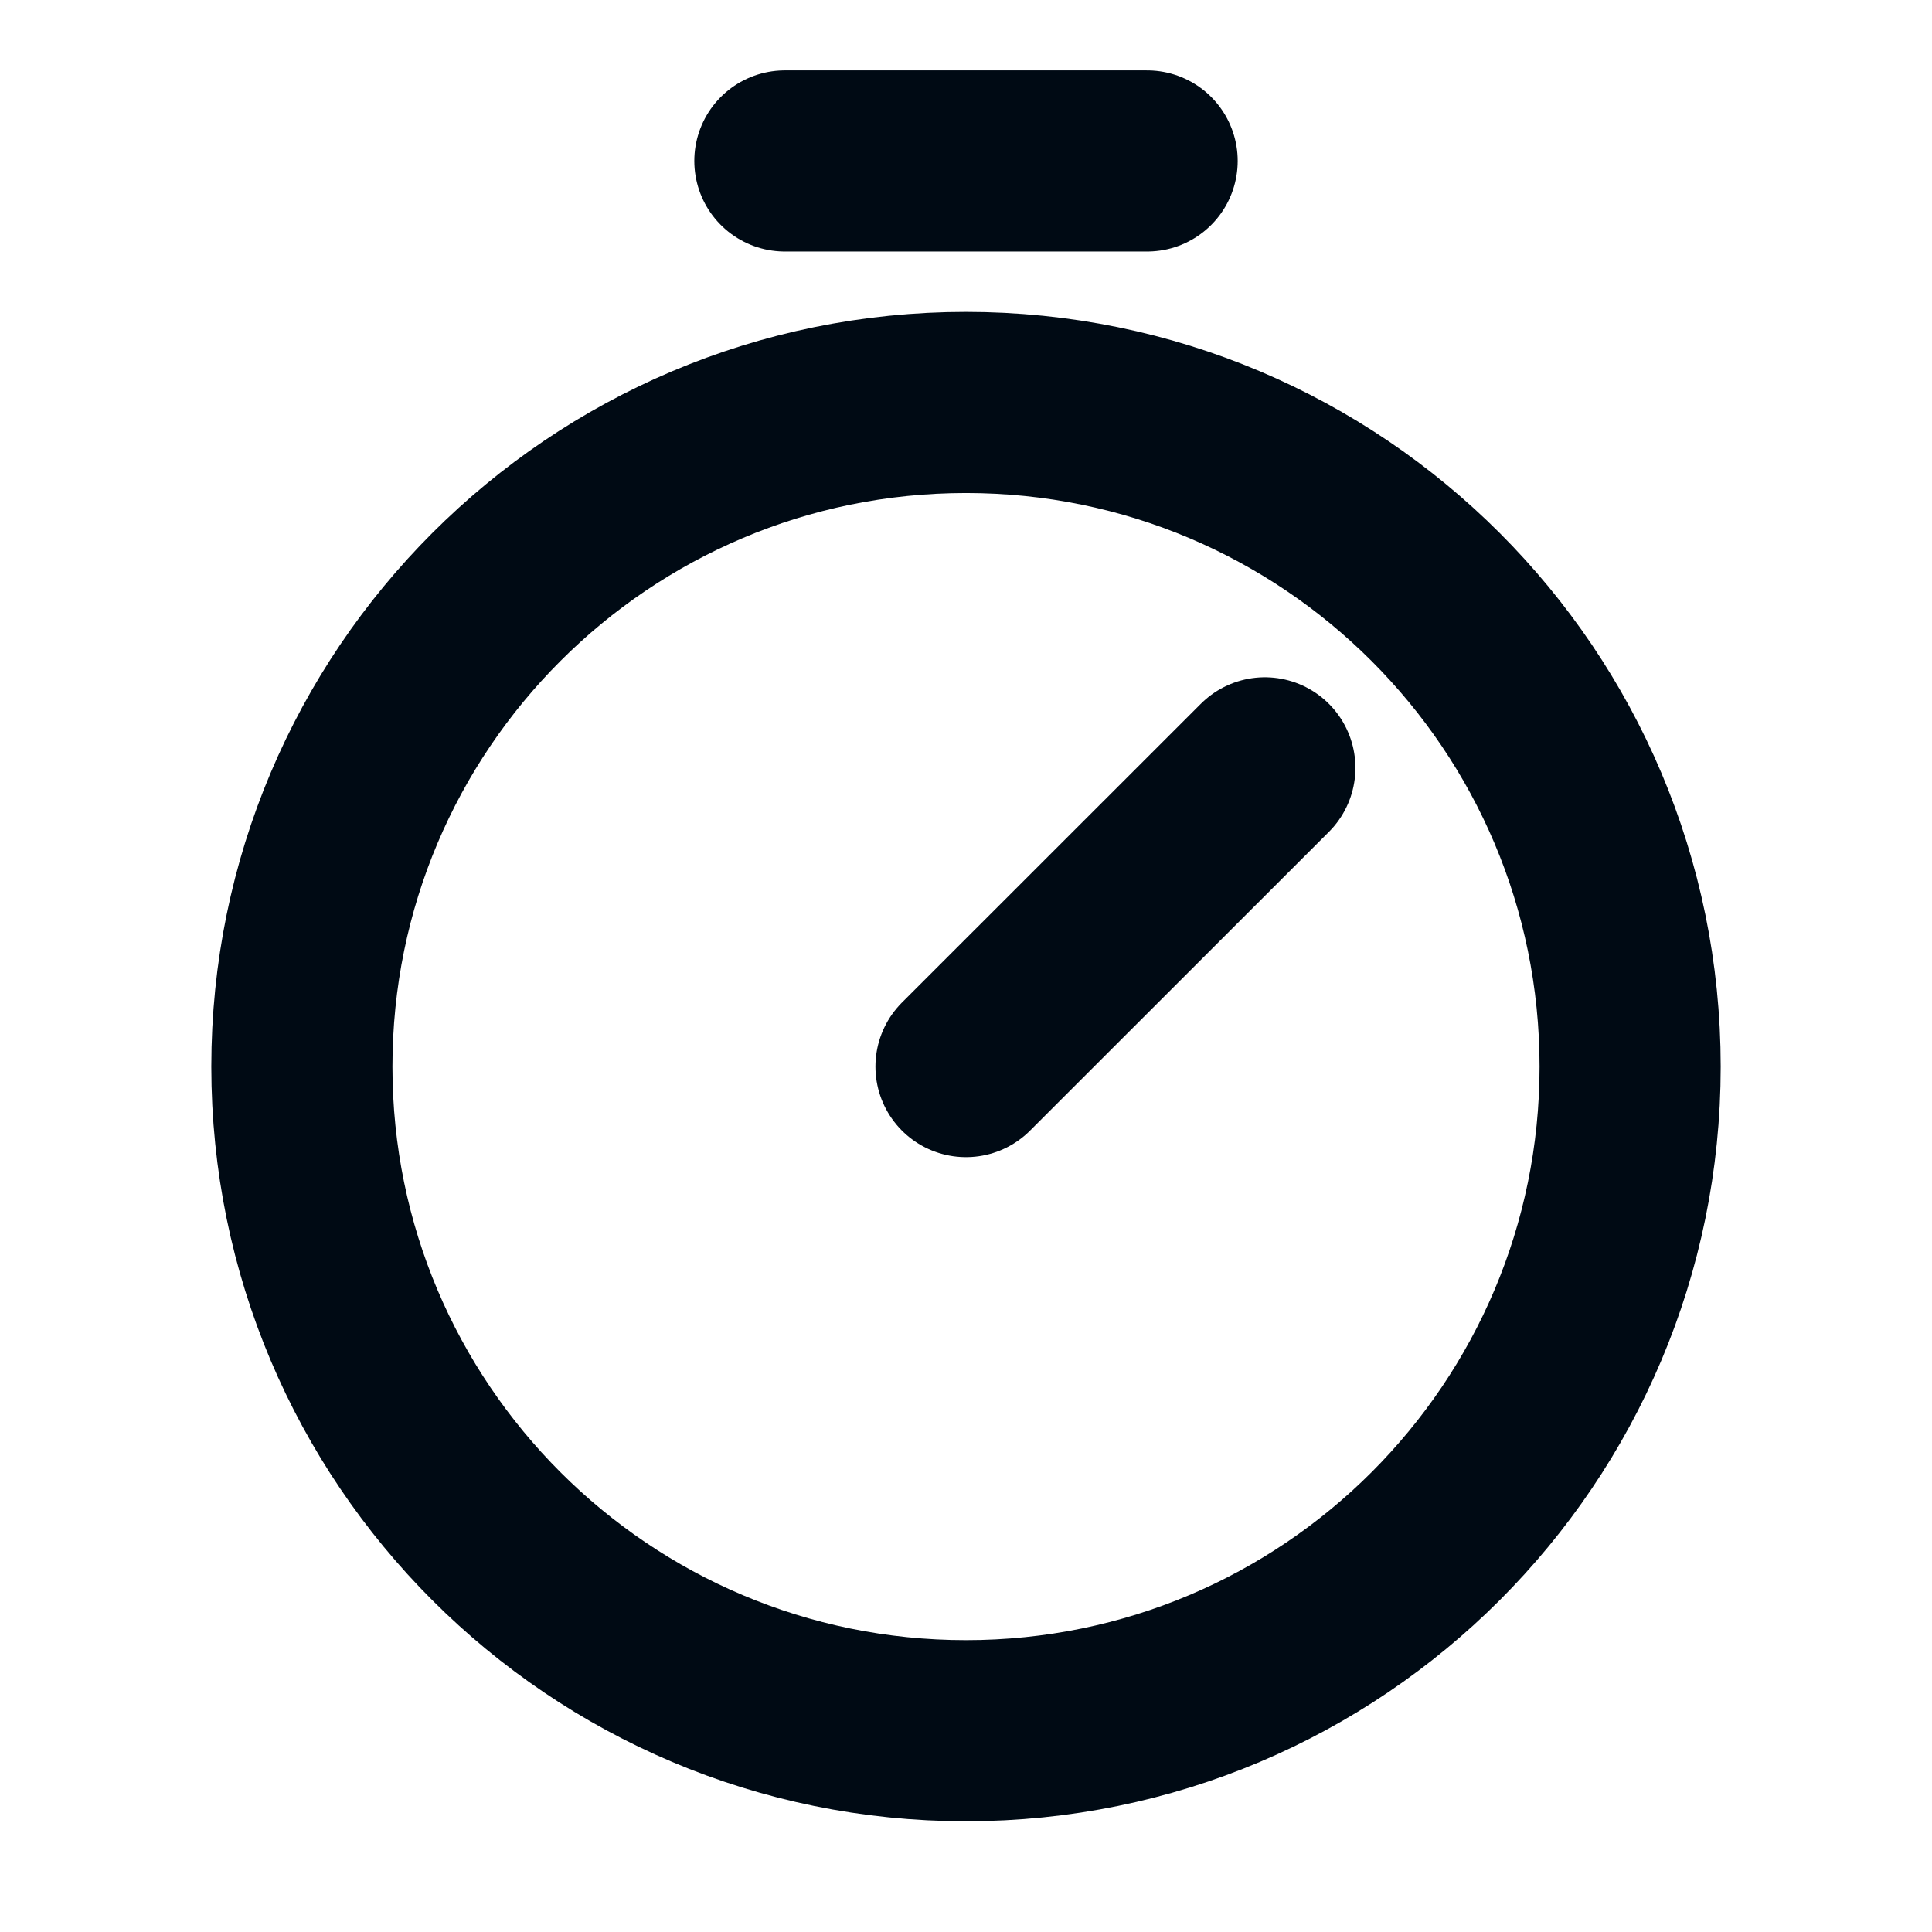
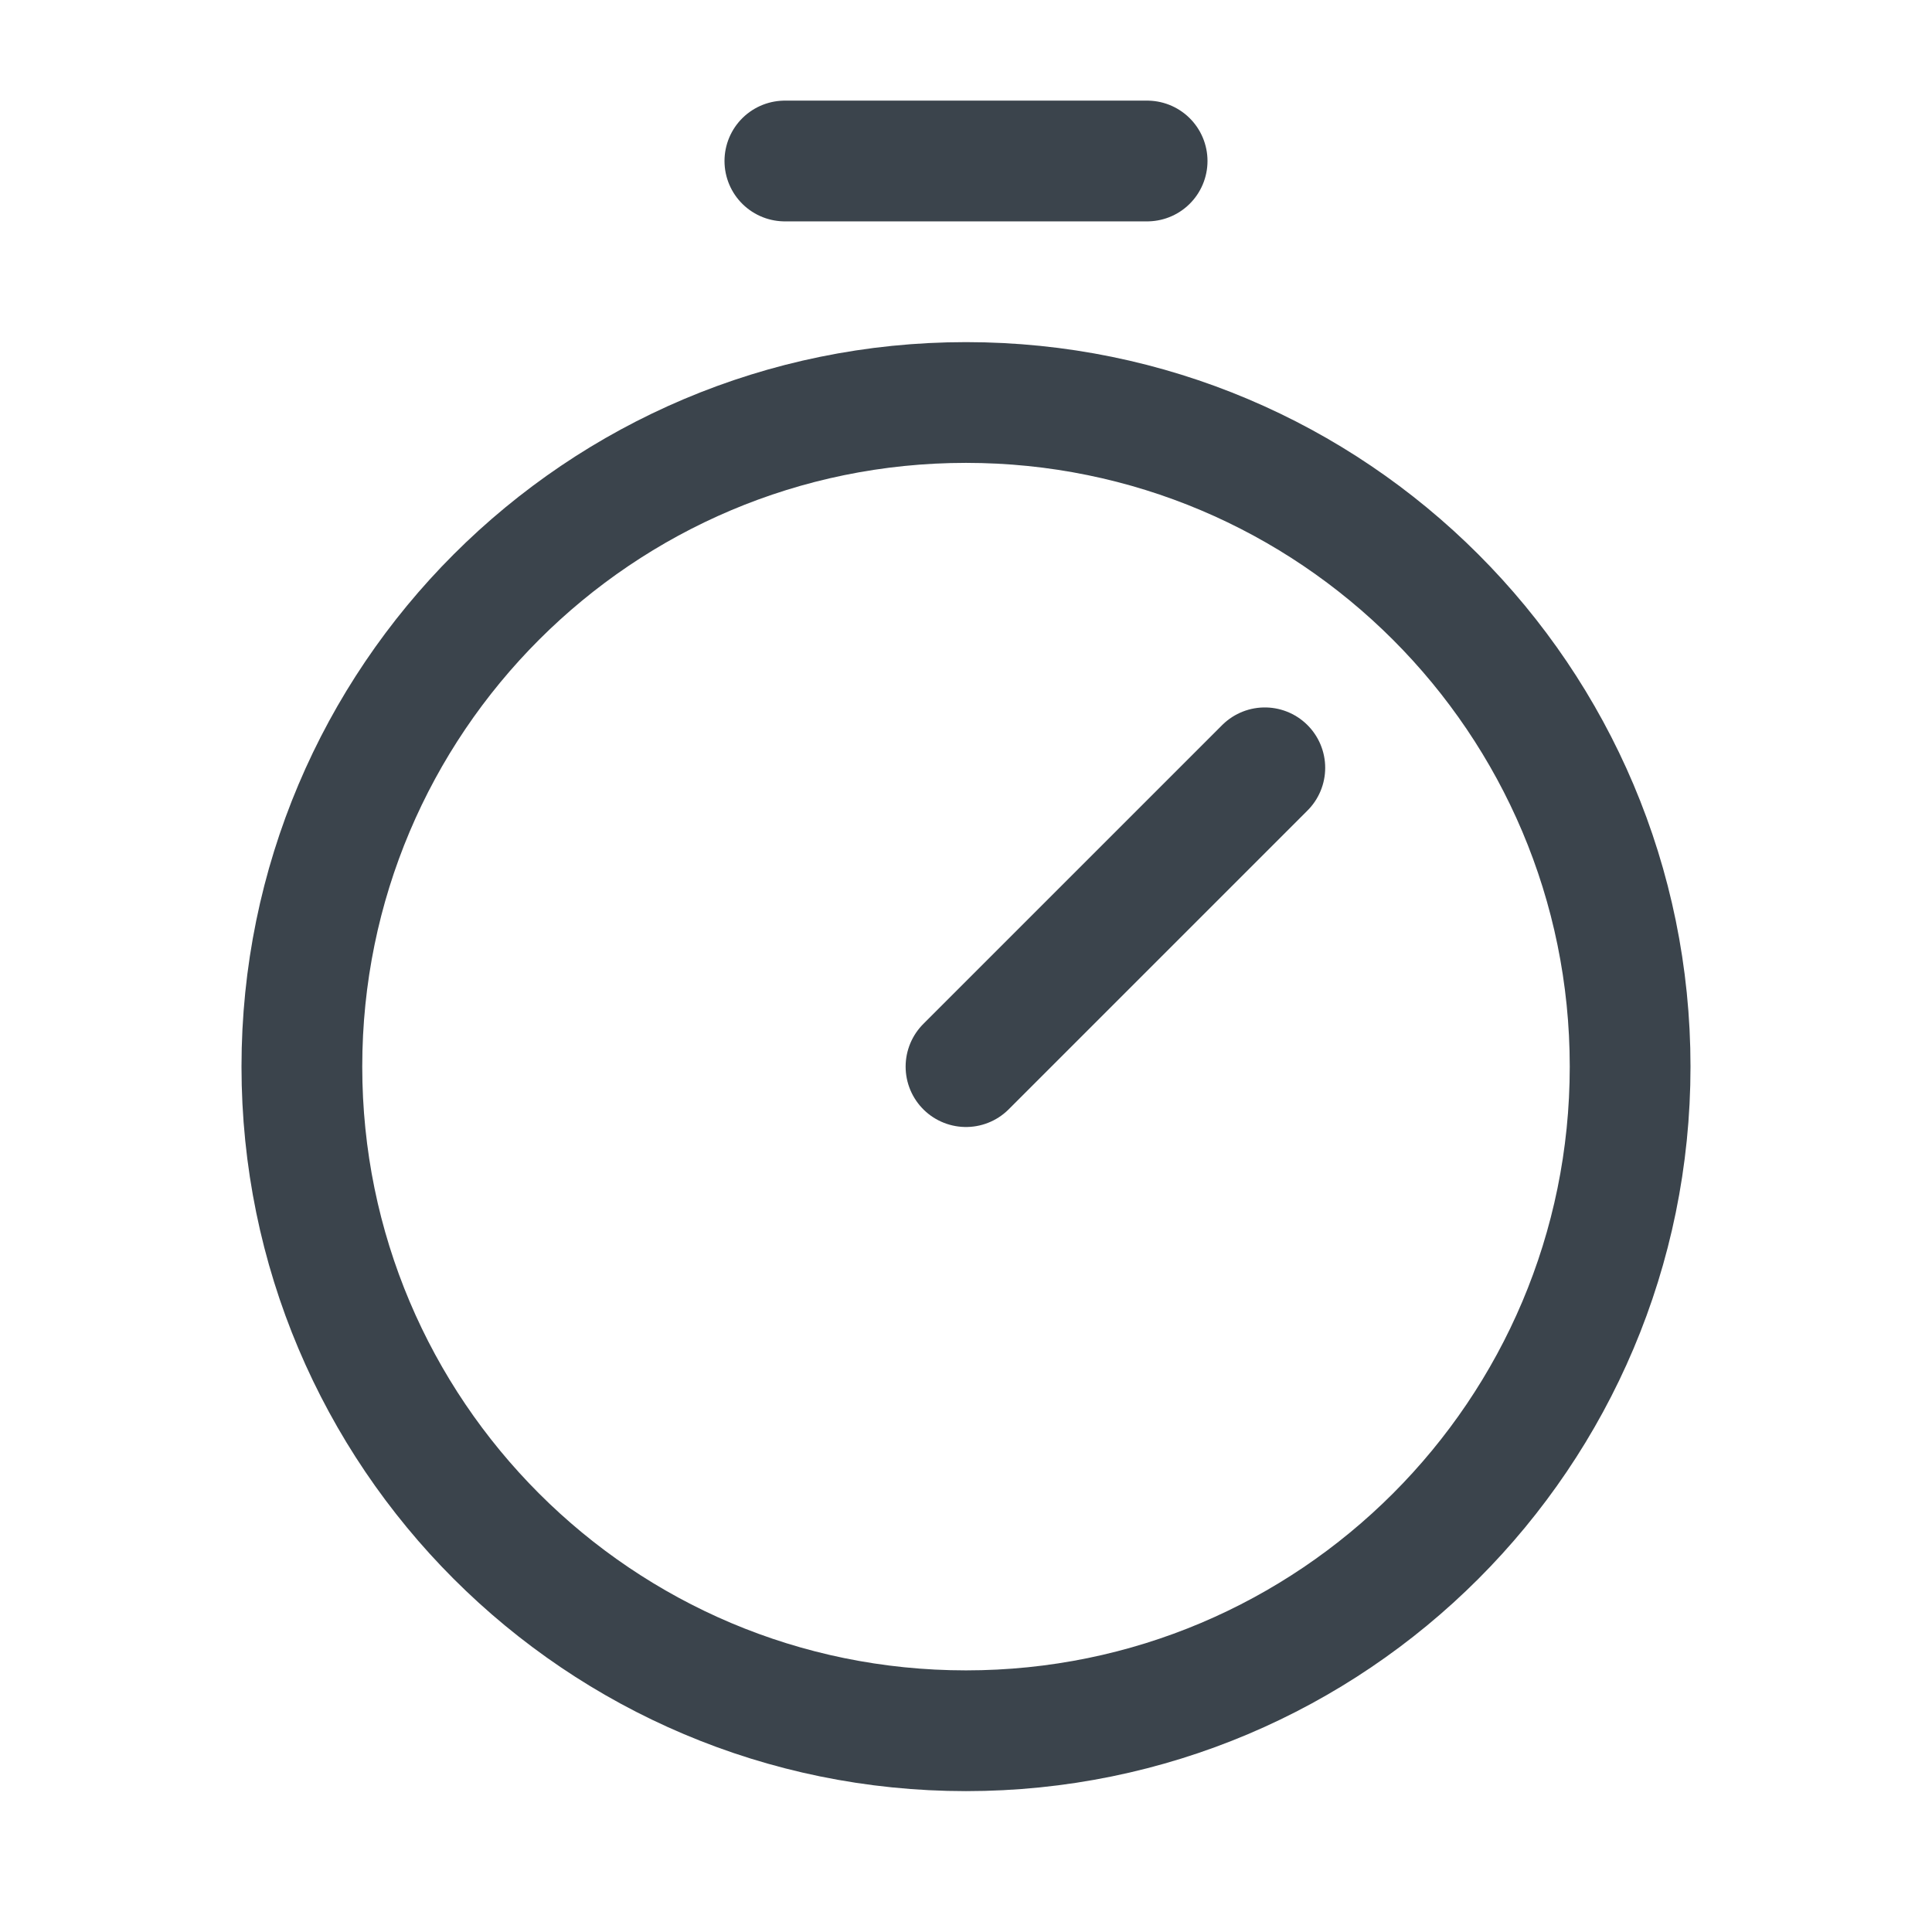
- <svg xmlns="http://www.w3.org/2000/svg" width="16" height="16" viewBox="0 0 16 16" fill="none">
-   <path d="M8 8.833L10.475 6.359M6.5 1.333H9.5M13.5 8.833C13.5 11.871 11.038 14.333 8 14.333C4.962 14.333 2.5 11.871 2.5 8.833C2.5 5.796 4.962 3.333 8 3.333C11.038 3.333 13.5 5.796 13.5 8.833Z" stroke="#000A14" stroke-width="1.5" stroke-linecap="round" stroke-linejoin="round" />
+ <svg xmlns="http://www.w3.org/2000/svg" width="24" height="24" fill="none" viewBox="0 0 24 24">
+   <path stroke="#3B444C" stroke-linecap="round" stroke-linejoin="round" stroke-width="1.5" d="m12 13.25 3.712-3.712M9.75 2h4.5m6 11.25a8.25 8.25 0 1 1-16.5 0 8.25 8.25 0 0 1 16.5 0Z" vector-effect="non-scaling-stroke" />
</svg>
